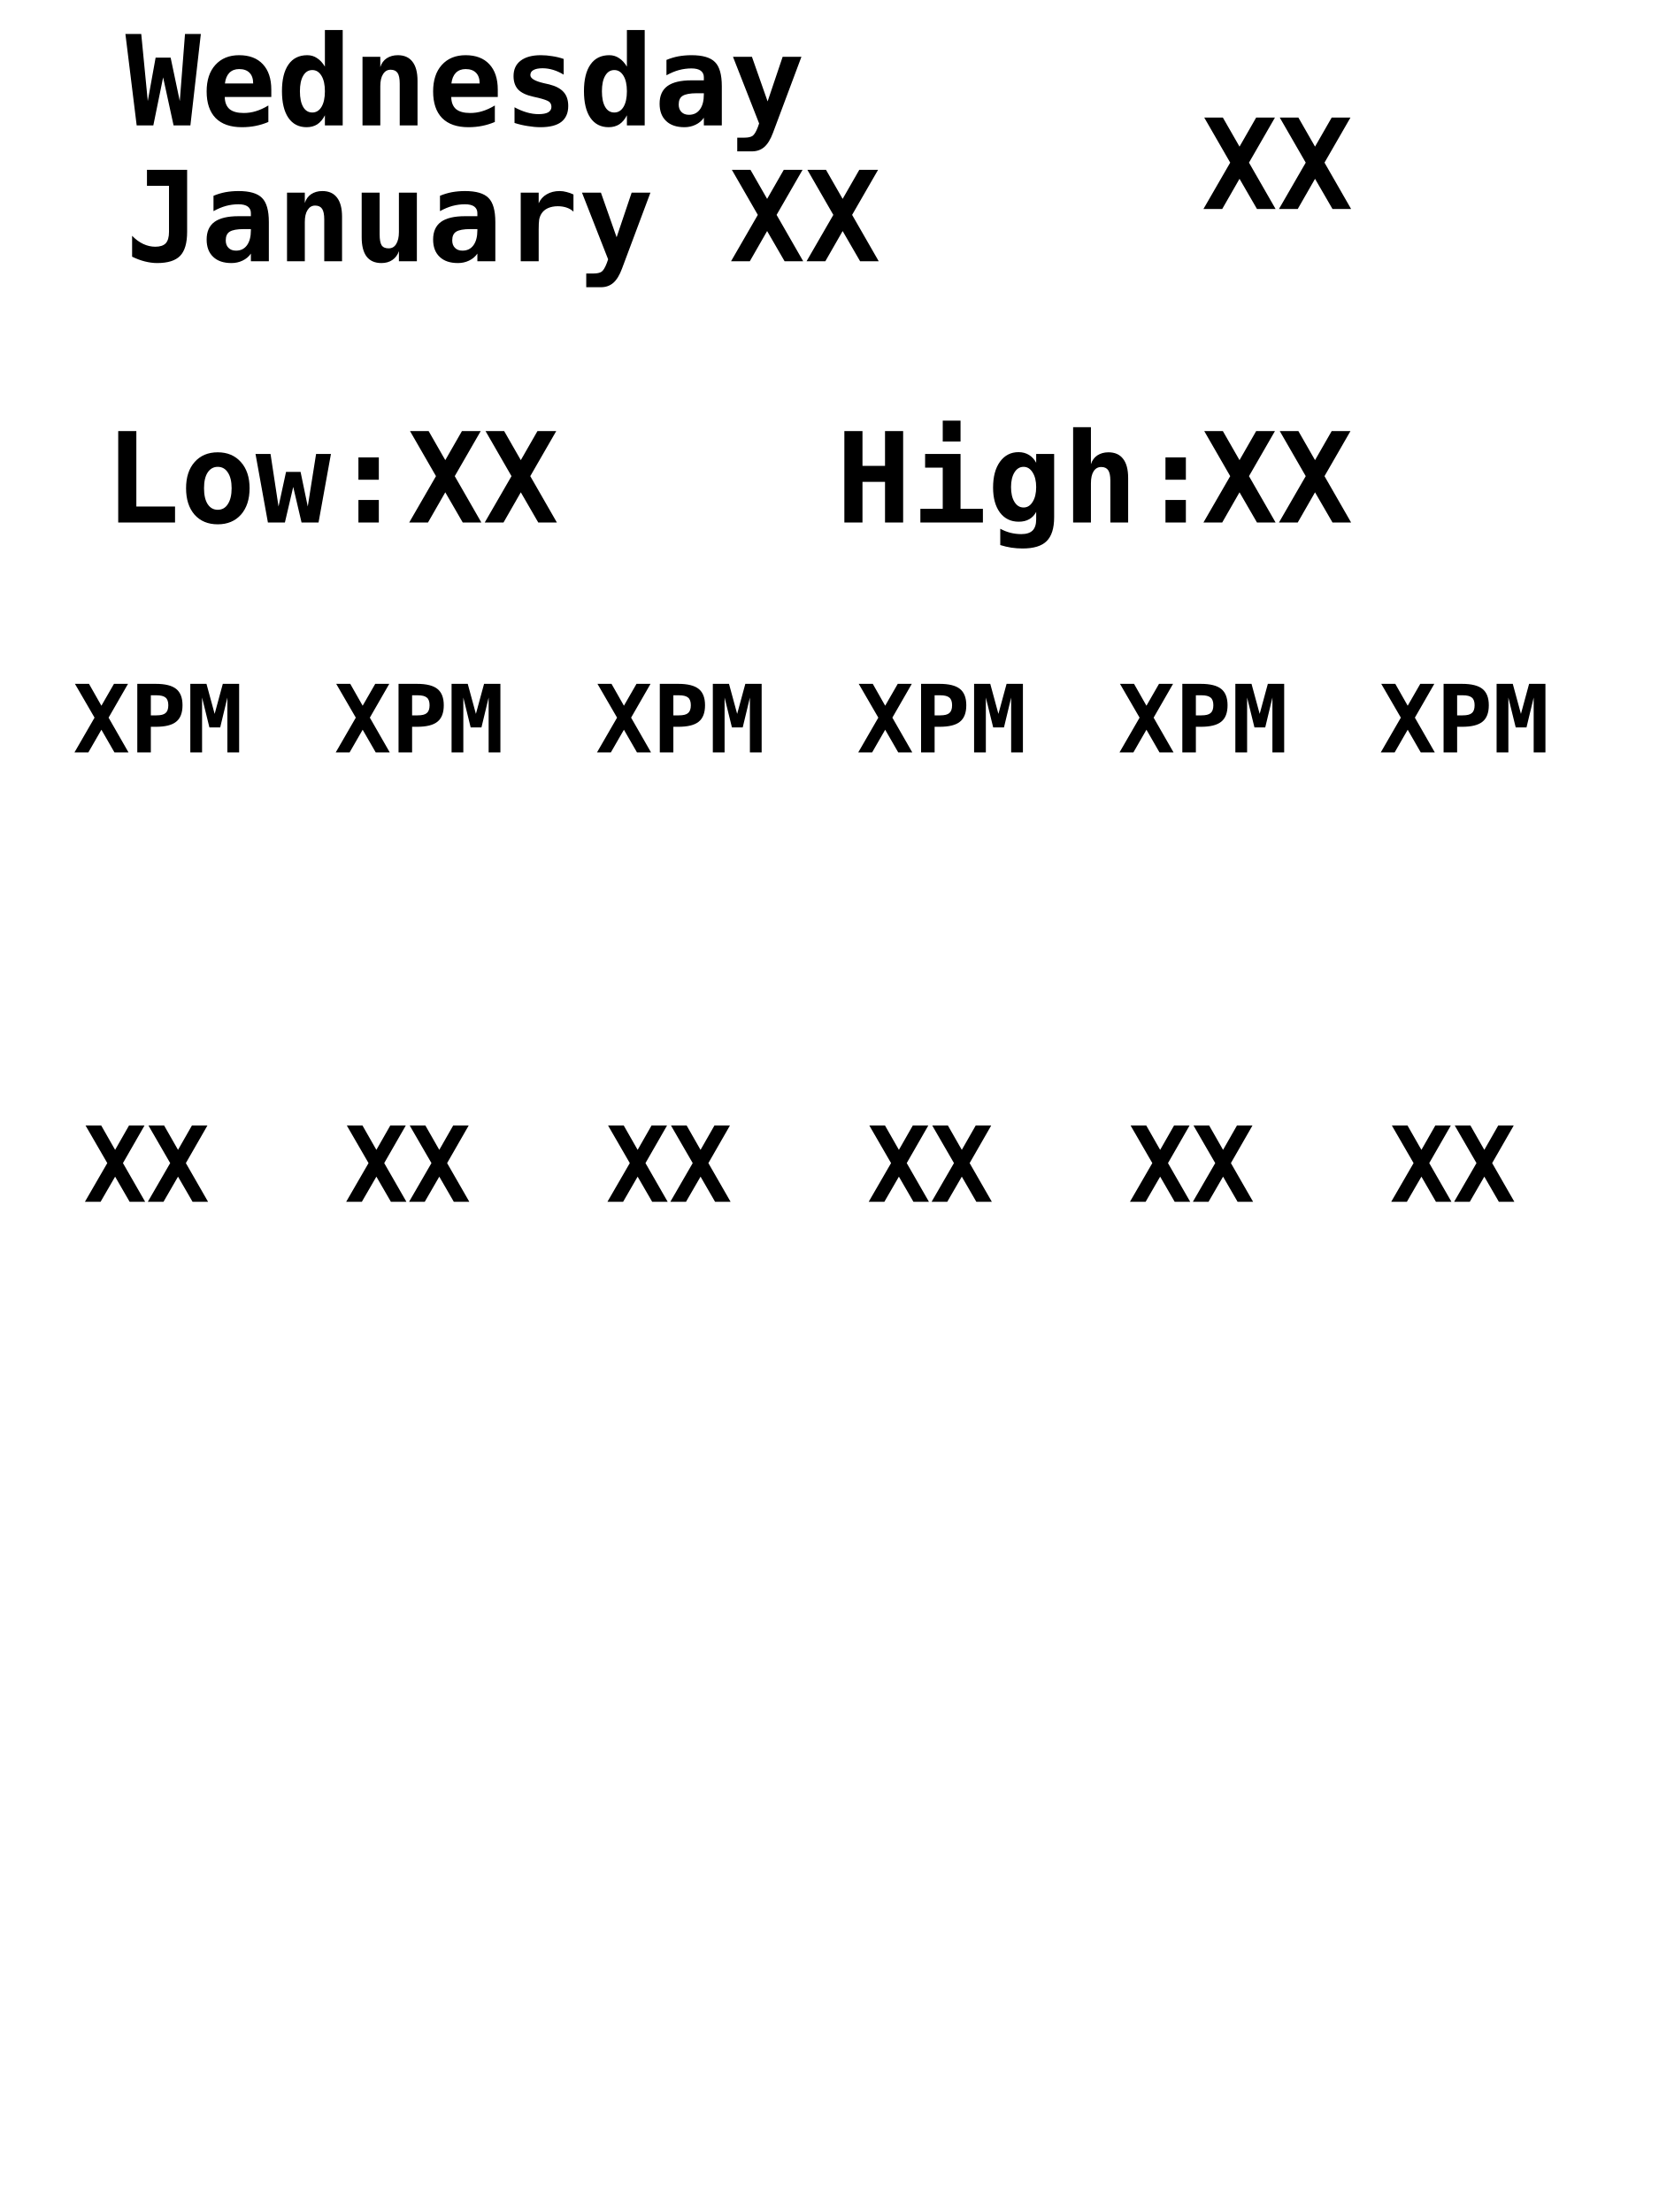
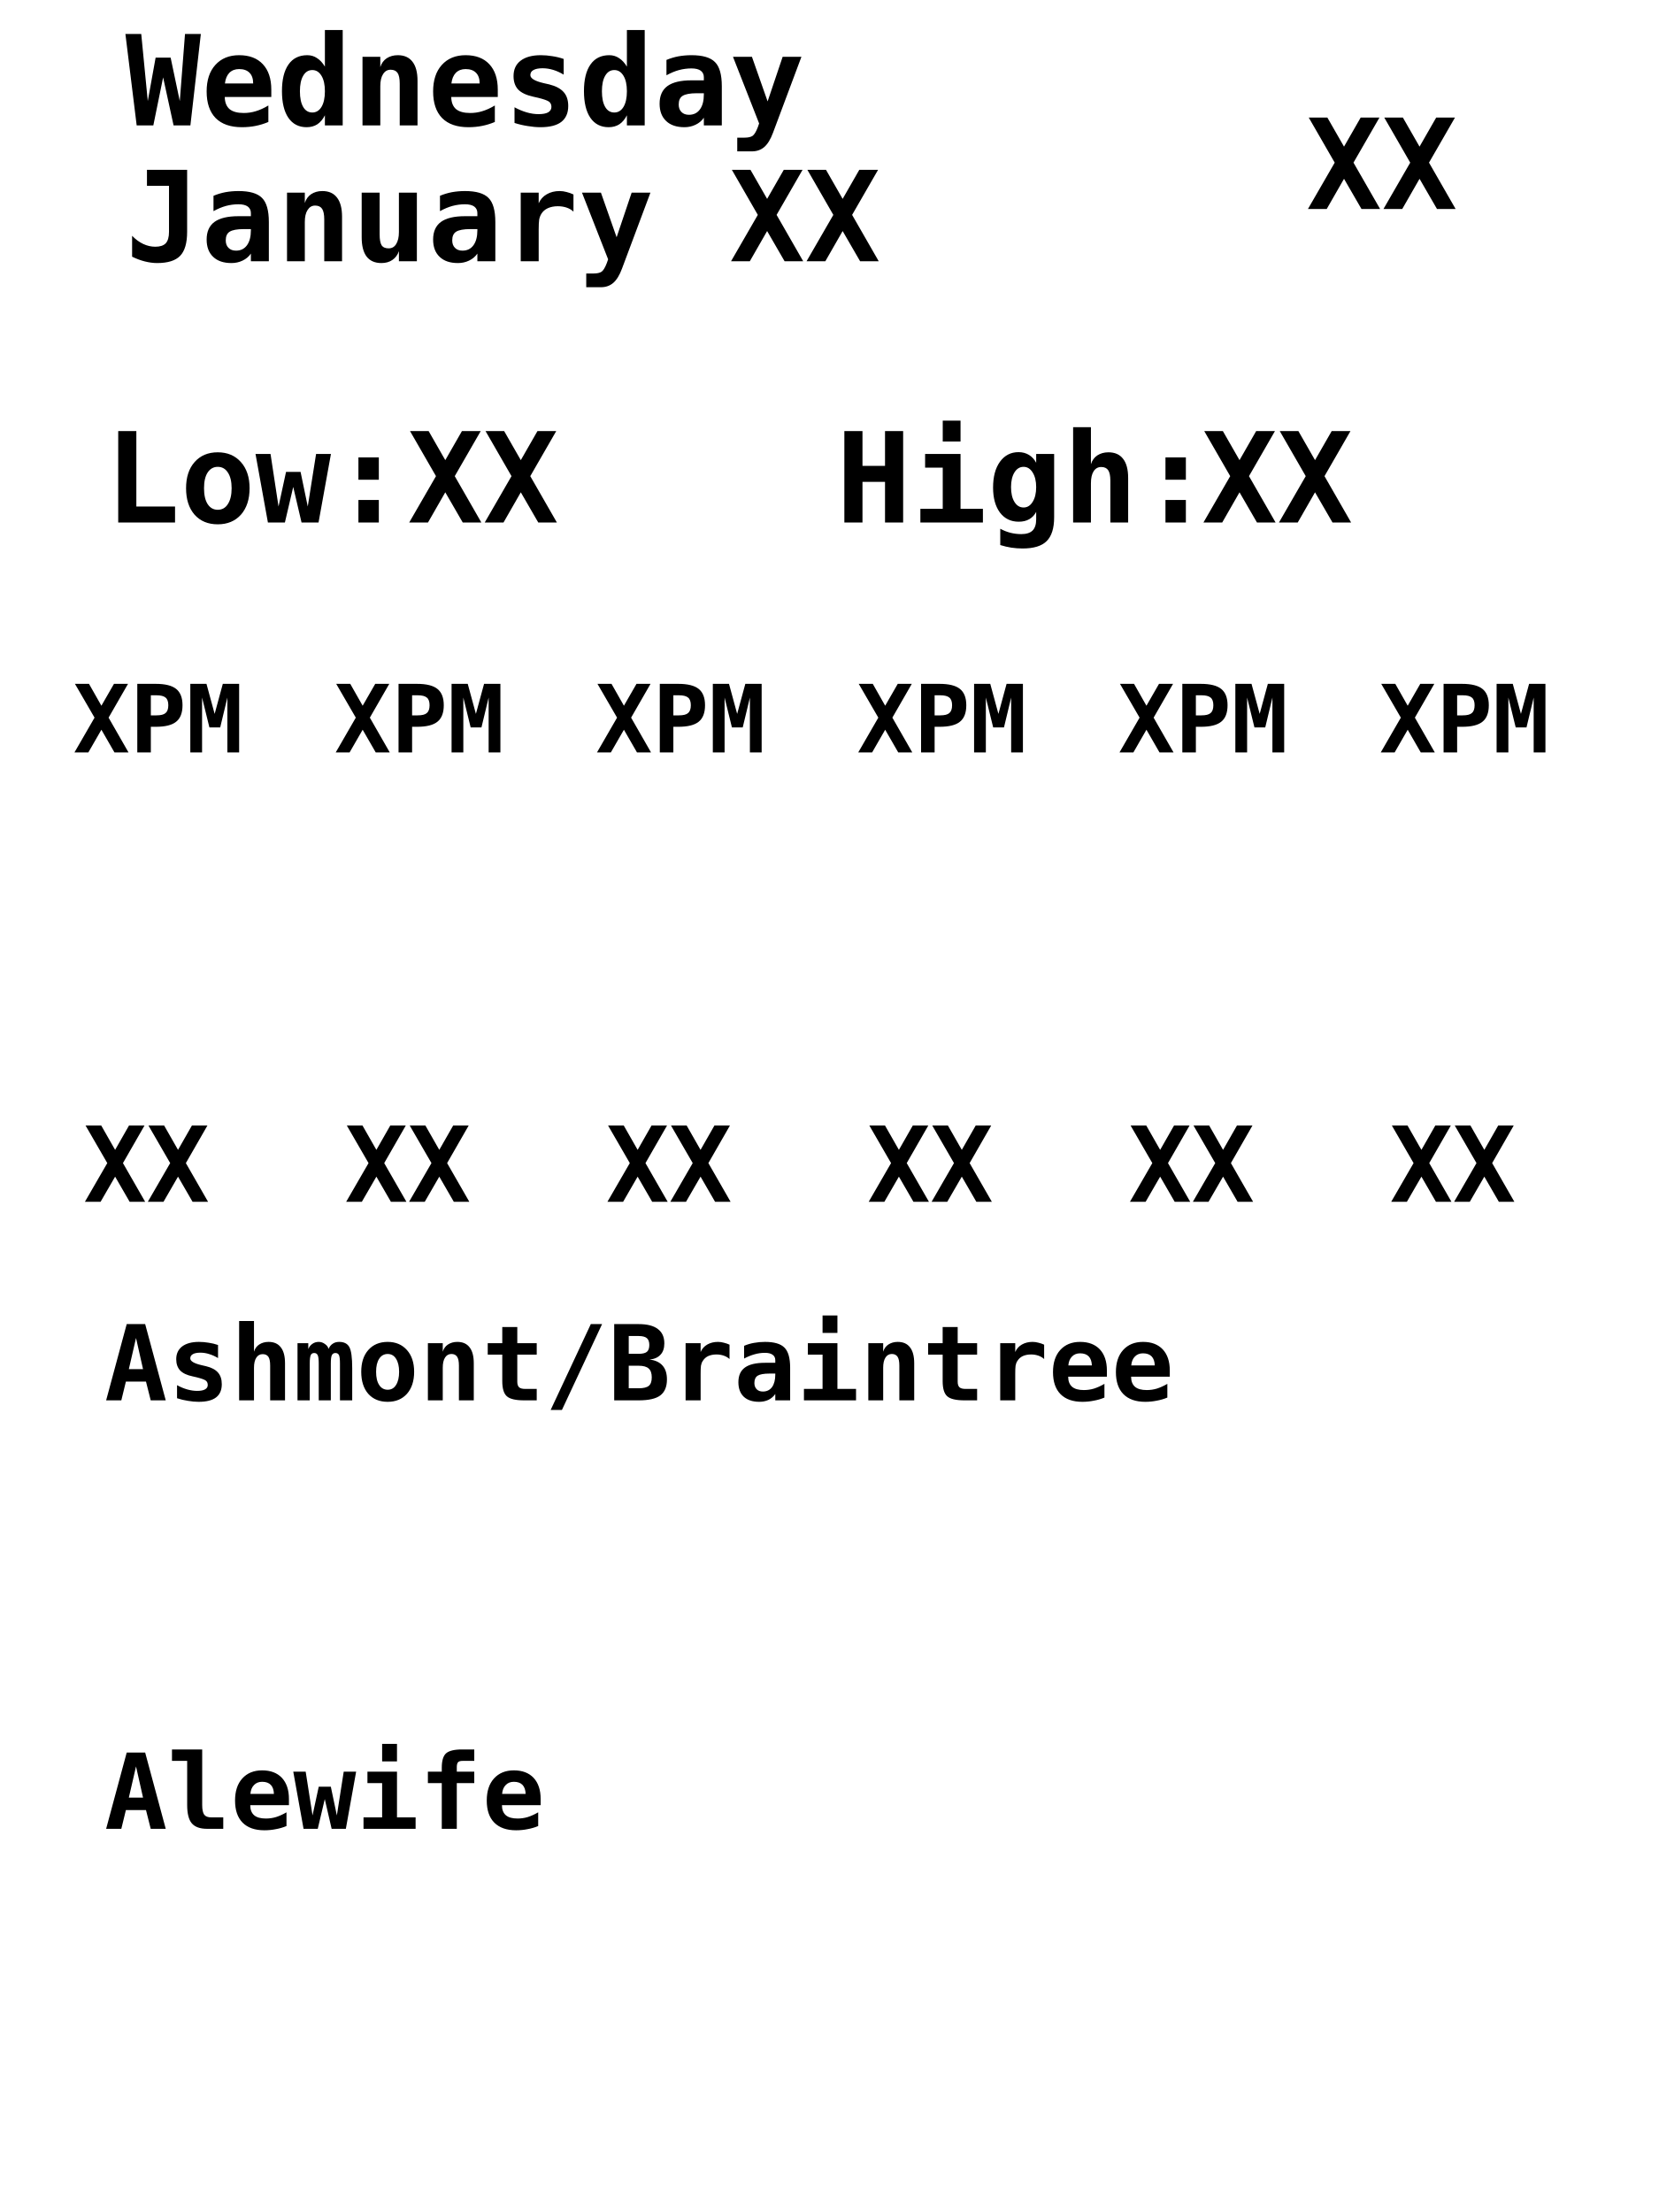
<svg xmlns="http://www.w3.org/2000/svg" width="600" height="800" viewBox="0 0 158.75 211.667" version="1.1" id="svg5">
  <defs id="defs2" />
  <g id="layer1">
    <rect width="100%" height="100%" fill="white" />
    <text xml:space="preserve" style="font-style:normal;font-variant:normal;font-weight:bold;font-stretch:normal;font-size:12px;line-height:0;font-family: monospace;text-align:center;text-anchor:left;fill:#000000;fill-opacity:1;stroke:none;stroke-width:8.974;stroke-linecap:round;stroke-linejoin:bevel;stroke-dashoffset:0.076;paint-order:stroke markers fill" id="weekday" x="12" y="12">Wednesday</text>
    <text xml:space="preserve" style="font-style:normal;font-variant:normal;font-weight:bold;font-stretch:normal;font-size:12px;line-height:0;font-family: monospace;text-align:center;text-anchor:left;fill:#000000;fill-opacity:1;stroke:none;stroke-width:8.974;stroke-linecap:round;stroke-linejoin:bevel;stroke-dashoffset:0.076;paint-order:stroke markers fill" id="date" x="12" y="25">January XX</text>
-     <text xml:space="preserve" style="font-style:normal;font-variant:normal;font-weight:bold;font-stretch:normal;font-size:12px;line-height:0;font-family: monospace;text-align:center;text-anchor:left;fill:#000000;fill-opacity:1;stroke:none;stroke-width:8.974;stroke-linecap:round;stroke-linejoin:bevel;stroke-dashoffset:0.076;paint-order:stroke markers fill" id="currtemp" x="115" y="20">XX</text>
+     <text xml:space="preserve" style="font-style:normal;font-variant:normal;font-weight:bold;font-stretch:normal;font-size:12px;line-height:0;font-family: monospace;text-align:center;text-anchor:left;fill:#000000;fill-opacity:1;stroke:none;stroke-width:8.974;stroke-linecap:round;stroke-linejoin:bevel;stroke-dashoffset:0.076;paint-order:stroke markers fill" id="currtemp" x="125" y="20">XX</text>
    <text xml:space="preserve" id="low" style="font-style:normal;font-variant:normal;font-weight:bold;font-stretch:normal;font-size:12px;line-height:0;font-family:monospace;text-align:center;text-anchor:left;fill:#000000;fill-opacity:1;stroke:none;stroke-width:8.974;stroke-linecap:round;stroke-linejoin:bevel;stroke-dashoffset:0.076;paint-order:stroke markers fill" x="10" y="50">Low:
   </text>
    <text xml:space="preserve" style="font-style:normal;font-variant:normal;font-weight:bold;font-stretch:normal;font-size:12px;line-height:0;font-family:monospace;text-align:center;text-anchor:left;fill:#000000;fill-opacity:1;stroke:none;stroke-width:8.974;stroke-linecap:round;stroke-linejoin:bevel;stroke-dashoffset:0.076;paint-order:stroke markers fill" id="lowtemp" x="39" y="50">XX</text>
    <text xml:space="preserve" id="high" style="font-style:normal;font-variant:normal;font-weight:bold;font-stretch:normal;font-size:12px;line-height:0;font-family:monospace;fill:#000000;;text-align:center;text-anchor:left;fill:#000000;fill-opacity:1;stroke:none;stroke-width:8.974;stroke-linecap:round;stroke-linejoin:bevel;stroke-dashoffset:0.076;paint-order:stroke markers fill" x="80" y="50">High:</text>
    <text xml:space="preserve" style="font-style:normal;font-variant:normal;font-weight:bold;font-stretch:normal;font-size:12px;line-height:0;font-family:monospace;text-align:center;text-anchor:left;fill:#000000;fill-opacity:1;stroke:none;stroke-width:8.974;stroke-linecap:round;stroke-linejoin:bevel;stroke-dashoffset:0.076;paint-order:stroke markers fill" id="hightemp" x="115" y="50">XX</text>
    <text xml:space="preserve" style="font-style:normal;font-variant:normal;font-weight:bold;font-stretch:normal;font-size:9px;line-height:0;font-family:monospace;text-align:center;text-anchor:center;fill:#000000;fill-opacity:1;stroke:none;stroke-width:8.974;stroke-linecap:round;stroke-linejoin:bevel;stroke-dashoffset:0.076;paint-order:stroke markers fill" id="time0" x="7" y="72">XPM</text>
    <text xml:space="preserve" style="font-style:normal;font-variant:normal;font-weight:bold;font-stretch:normal;font-size:9px;line-height:0;font-family:monospace;text-align:center;text-anchor:center;fill:#000000;fill-opacity:1;stroke:none;stroke-width:8.974;stroke-linecap:round;stroke-linejoin:bevel;stroke-dashoffset:0.076;paint-order:stroke markers fill" id="time1" x="32" y="72">XPM</text>
    <text xml:space="preserve" style="font-style:normal;font-variant:normal;font-weight:bold;font-stretch:normal;font-size:9px;line-height:0;font-family:monospace;text-align:center;text-anchor:center;fill:#000000;fill-opacity:1;stroke:none;stroke-width:8.974;stroke-linecap:round;stroke-linejoin:bevel;stroke-dashoffset:0.076;paint-order:stroke markers fill" id="time2" x="57" y="72">XPM</text>
    <text xml:space="preserve" style="font-style:normal;font-variant:normal;font-weight:bold;font-stretch:normal;font-size:9px;line-height:0;font-family:monospace;text-align:center;text-anchor:center;fill:#000000;fill-opacity:1;stroke:none;stroke-width:8.974;stroke-linecap:round;stroke-linejoin:bevel;stroke-dashoffset:0.076;paint-order:stroke markers fill" id="time3" x="82" y="72">XPM</text>
    <text xml:space="preserve" style="font-style:normal;font-variant:normal;font-weight:bold;font-stretch:normal;font-size:9px;line-height:0;font-family:monospace;text-align:center;text-anchor:center;fill:#000000;fill-opacity:1;stroke:none;stroke-width:8.974;stroke-linecap:round;stroke-linejoin:bevel;stroke-dashoffset:0.076;paint-order:stroke markers fill" id="time4" x="107" y="72">XPM</text>
    <text xml:space="preserve" style="font-style:normal;font-variant:normal;font-weight:bold;font-stretch:normal;font-size:9px;line-height:0;font-family:monospace;text-align:center;text-anchor:center;fill:#000000;fill-opacity:1;stroke:none;stroke-width:8.974;stroke-linecap:round;stroke-linejoin:bevel;stroke-dashoffset:0.076;paint-order:stroke markers fill" id="time5" x="132" y="72">XPM</text>
    <text xml:space="preserve" style="font-style:normal;font-variant:normal;font-weight:bold;font-stretch:normal;font-size:10px;line-height:0;font-family:monospace;text-align:center;text-anchor:center;fill:#000000;fill-opacity:1;stroke:none;stroke-width:8.974;stroke-linecap:round;stroke-linejoin:bevel;stroke-dashoffset:0.076;paint-order:stroke markers fill" id="text0" x="8" y="115">XX</text>
    <text xml:space="preserve" style="font-style:normal;font-variant:normal;font-weight:bold;font-stretch:normal;font-size:10px;line-height:0;font-family:monospace;text-align:center;text-anchor:center;fill:#000000;fill-opacity:1;stroke:none;stroke-width:8.974;stroke-linecap:round;stroke-linejoin:bevel;stroke-dashoffset:0.076;paint-order:stroke markers fill" id="text1" x="33" y="115">XX</text>
    <text xml:space="preserve" style="font-style:normal;font-variant:normal;font-weight:bold;font-stretch:normal;font-size:10px;line-height:0;font-family:monospace;text-align:center;text-anchor:center;fill:#000000;fill-opacity:1;stroke:none;stroke-width:8.974;stroke-linecap:round;stroke-linejoin:bevel;stroke-dashoffset:0.076;paint-order:stroke markers fill" id="text2" x="58" y="115">XX</text>
    <text xml:space="preserve" style="font-style:normal;font-variant:normal;font-weight:bold;font-stretch:normal;font-size:10px;line-height:0;font-family:monospace;text-align:center;text-anchor:center;fill:#000000;fill-opacity:1;stroke:none;stroke-width:8.974;stroke-linecap:round;stroke-linejoin:bevel;stroke-dashoffset:0.076;paint-order:stroke markers fill" id="text3" x="83" y="115">XX</text>
    <text xml:space="preserve" style="font-style:normal;font-variant:normal;font-weight:bold;font-stretch:normal;font-size:10px;line-height:0;font-family:monospace;text-align:center;text-anchor:center;fill:#000000;fill-opacity:1;stroke:none;stroke-width:8.974;stroke-linecap:round;stroke-linejoin:bevel;stroke-dashoffset:0.076;paint-order:stroke markers fill" id="text4" x="108" y="115">XX</text>
    <text xml:space="preserve" style="font-style:normal;font-variant:normal;font-weight:bold;font-stretch:normal;font-size:10px;line-height:0;font-family:monospace;text-align:center;text-anchor:center;fill:#000000;fill-opacity:1;stroke:none;stroke-width:8.974;stroke-linecap:round;stroke-linejoin:bevel;stroke-dashoffset:0.076;paint-order:stroke markers fill" id="text5" x="133" y="115">XX</text>
+     <text xml:space="preserve" style="font-style:normal;font-variant:normal;font-weight:bold;font-stretch:normal;font-size:10px;line-height:0;font-family:monospace;text-align:center;text-anchor:center;fill:#000000;fill-opacity:1;stroke:none;stroke-width:8.974;stroke-linecap:round;stroke-linejoin:bevel;stroke-dashoffset:0.076;paint-order:stroke markers fill" x="10" y="134">Ashmont/Braintree</text>
+     <text xml:space="preserve" style="font-style:normal;font-variant:normal;font-weight:bold;font-stretch:normal;font-size:10px;line-height:0;font-family:monospace;text-align:center;text-anchor:center;fill:#000000;fill-opacity:1;stroke:none;stroke-width:8.974;stroke-linecap:round;stroke-linejoin:bevel;stroke-dashoffset:0.076;paint-order:stroke markers fill" x="10" y="175">Alewife</text>
  </g>
</svg>
